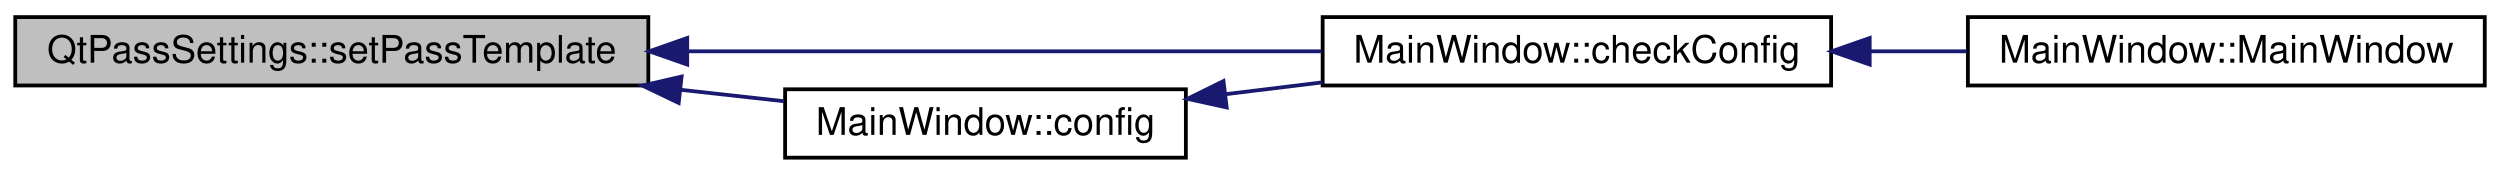
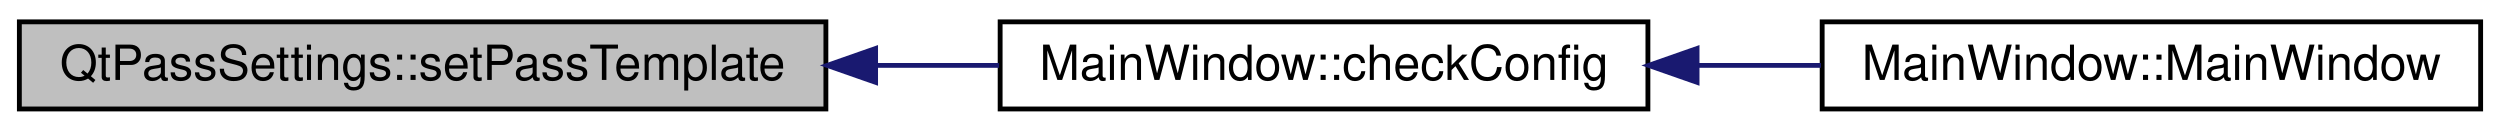
- <svg xmlns="http://www.w3.org/2000/svg" xmlns:xlink="http://www.w3.org/1999/xlink" width="658pt" height="46pt" viewBox="0.00 0.00 657.97 46.00">
-   <g id="graph0" class="graph" transform="scale(1 1) rotate(0) translate(4 42)">
+ <svg xmlns="http://www.w3.org/2000/svg" xmlns:xlink="http://www.w3.org/1999/xlink" width="516pt" height="27pt" viewBox="0.00 0.00 516.49 27.00">
+   <g id="graph0" class="graph" transform="scale(1 1) rotate(0) translate(4 23)">
    <g id="node1" class="node">
-       <polygon fill="#bfbfbf" stroke="#000000" points="0,-19.5 0,-37.5 166.625,-37.5 166.625,-19.5 0,-19.5" />
-       <text text-anchor="middle" x="83.312" y="-25.5" font-family="Helvetica,sans-Serif" font-size="10.00" fill="#000000">QtPassSettings::setPassTemplate</text>
+       <polygon fill="#bfbfbf" stroke="#000000" points="0,-.5 0,-18.5 166.625,-18.5 166.625,-.5 0,-.5" />
+       <text text-anchor="middle" x="83.312" y="-6.5" font-family="Helvetica,sans-Serif" font-size="10.00" fill="#000000">QtPassSettings::setPassTemplate</text>
    </g>
    <g id="node2" class="node">
      <g id="a_node2">
        <a xlink:href="class_main_window.html#a23d2783cb61a373c4b0127970264290a" target="_top" xlink:title="MainWindow::checkConfig make sure we are ready to go as soon as possible. ">
-           <polygon fill="none" stroke="#000000" points="344.107,-19.5 344.107,-37.5 477.935,-37.5 477.935,-19.5 344.107,-19.5" />
-           <text text-anchor="middle" x="411.021" y="-25.5" font-family="Helvetica,sans-Serif" font-size="10.00" fill="#000000">MainWindow::checkConfig</text>
+           <polygon fill="none" stroke="#000000" points="202.625,-.5 202.625,-18.5 336.452,-18.5 336.452,-.5 202.625,-.5" />
+           <text text-anchor="middle" x="269.539" y="-6.5" font-family="Helvetica,sans-Serif" font-size="10.00" fill="#000000">MainWindow::checkConfig</text>
        </a>
      </g>
    </g>
    <g id="edge1" class="edge">
-       <path fill="none" stroke="#191970" d="M176.995,-28.5C230.265,-28.5 295.734,-28.5 343.868,-28.5" />
-       <polygon fill="#191970" stroke="#191970" points="176.855,-25 166.855,-28.5 176.855,-32 176.855,-25" />
-     </g>
-     <g id="node4" class="node">
-       <g id="a_node4">
-         <a xlink:href="class_main_window.html#aeb8091ab5531144b76c1fbb0d63deb56" target="_top" xlink:title="MainWindow::config pops up the configuration screen and handles all inter-window communication. ">
-           <polygon fill="none" stroke="#000000" points="202.625,-.5 202.625,-18.5 308.107,-18.5 308.107,-.5 202.625,-.5" />
-           <text text-anchor="middle" x="255.366" y="-6.5" font-family="Helvetica,sans-Serif" font-size="10.00" fill="#000000">MainWindow::config</text>
-         </a>
-       </g>
-     </g>
-     <g id="edge3" class="edge">
-       <path fill="none" stroke="#191970" d="M175.149,-18.358C184.437,-17.333 193.634,-16.317 202.305,-15.36" />
-       <polygon fill="#191970" stroke="#191970" points="174.612,-14.896 165.056,-19.473 175.38,-21.854 174.612,-14.896" />
+       <path fill="none" stroke="#191970" d="M176.96,-9.5C185.548,-9.5 194.13,-9.5 202.414,-9.5" />
+       <polygon fill="#191970" stroke="#191970" points="176.893,-6 166.893,-9.5 176.893,-13 176.893,-6" />
    </g>
    <g id="node3" class="node">
      <g id="a_node3">
        <a xlink:href="class_main_window.html#a996c5a2b6f77944776856f08ec30858d" target="_top" xlink:title="MainWindow::MainWindow handles all of the main functionality and also the main window. ">
-           <polygon fill="none" stroke="#000000" points="513.935,-19.5 513.935,-37.5 649.974,-37.5 649.974,-19.5 513.935,-19.5" />
-           <text text-anchor="middle" x="581.954" y="-25.5" font-family="Helvetica,sans-Serif" font-size="10.00" fill="#000000">MainWindow::MainWindow</text>
+           <polygon fill="none" stroke="#000000" points="372.452,-.5 372.452,-18.5 508.491,-18.5 508.491,-.5 372.452,-.5" />
+           <text text-anchor="middle" x="440.472" y="-6.5" font-family="Helvetica,sans-Serif" font-size="10.00" fill="#000000">MainWindow::MainWindow</text>
        </a>
      </g>
    </g>
    <g id="edge2" class="edge">
-       <path fill="none" stroke="#191970" d="M488.325,-28.5C496.779,-28.5 505.341,-28.5 513.676,-28.5" />
-       <polygon fill="#191970" stroke="#191970" points="488.088,-25 478.088,-28.5 488.088,-32 488.088,-25" />
-     </g>
-     <g id="edge4" class="edge">
-       <path fill="none" stroke="#191970" d="M318.599,-17.218C326.998,-18.244 335.631,-19.298 344.09,-20.33" />
-       <polygon fill="#191970" stroke="#191970" points="318.849,-13.723 308.498,-15.986 318.001,-20.672 318.849,-13.723" />
+       <path fill="none" stroke="#191970" d="M346.842,-9.5C355.297,-9.5 363.859,-9.5 372.194,-9.5" />
+       <polygon fill="#191970" stroke="#191970" points="346.605,-6 336.605,-9.5 346.605,-13 346.605,-6" />
    </g>
  </g>
</svg>
